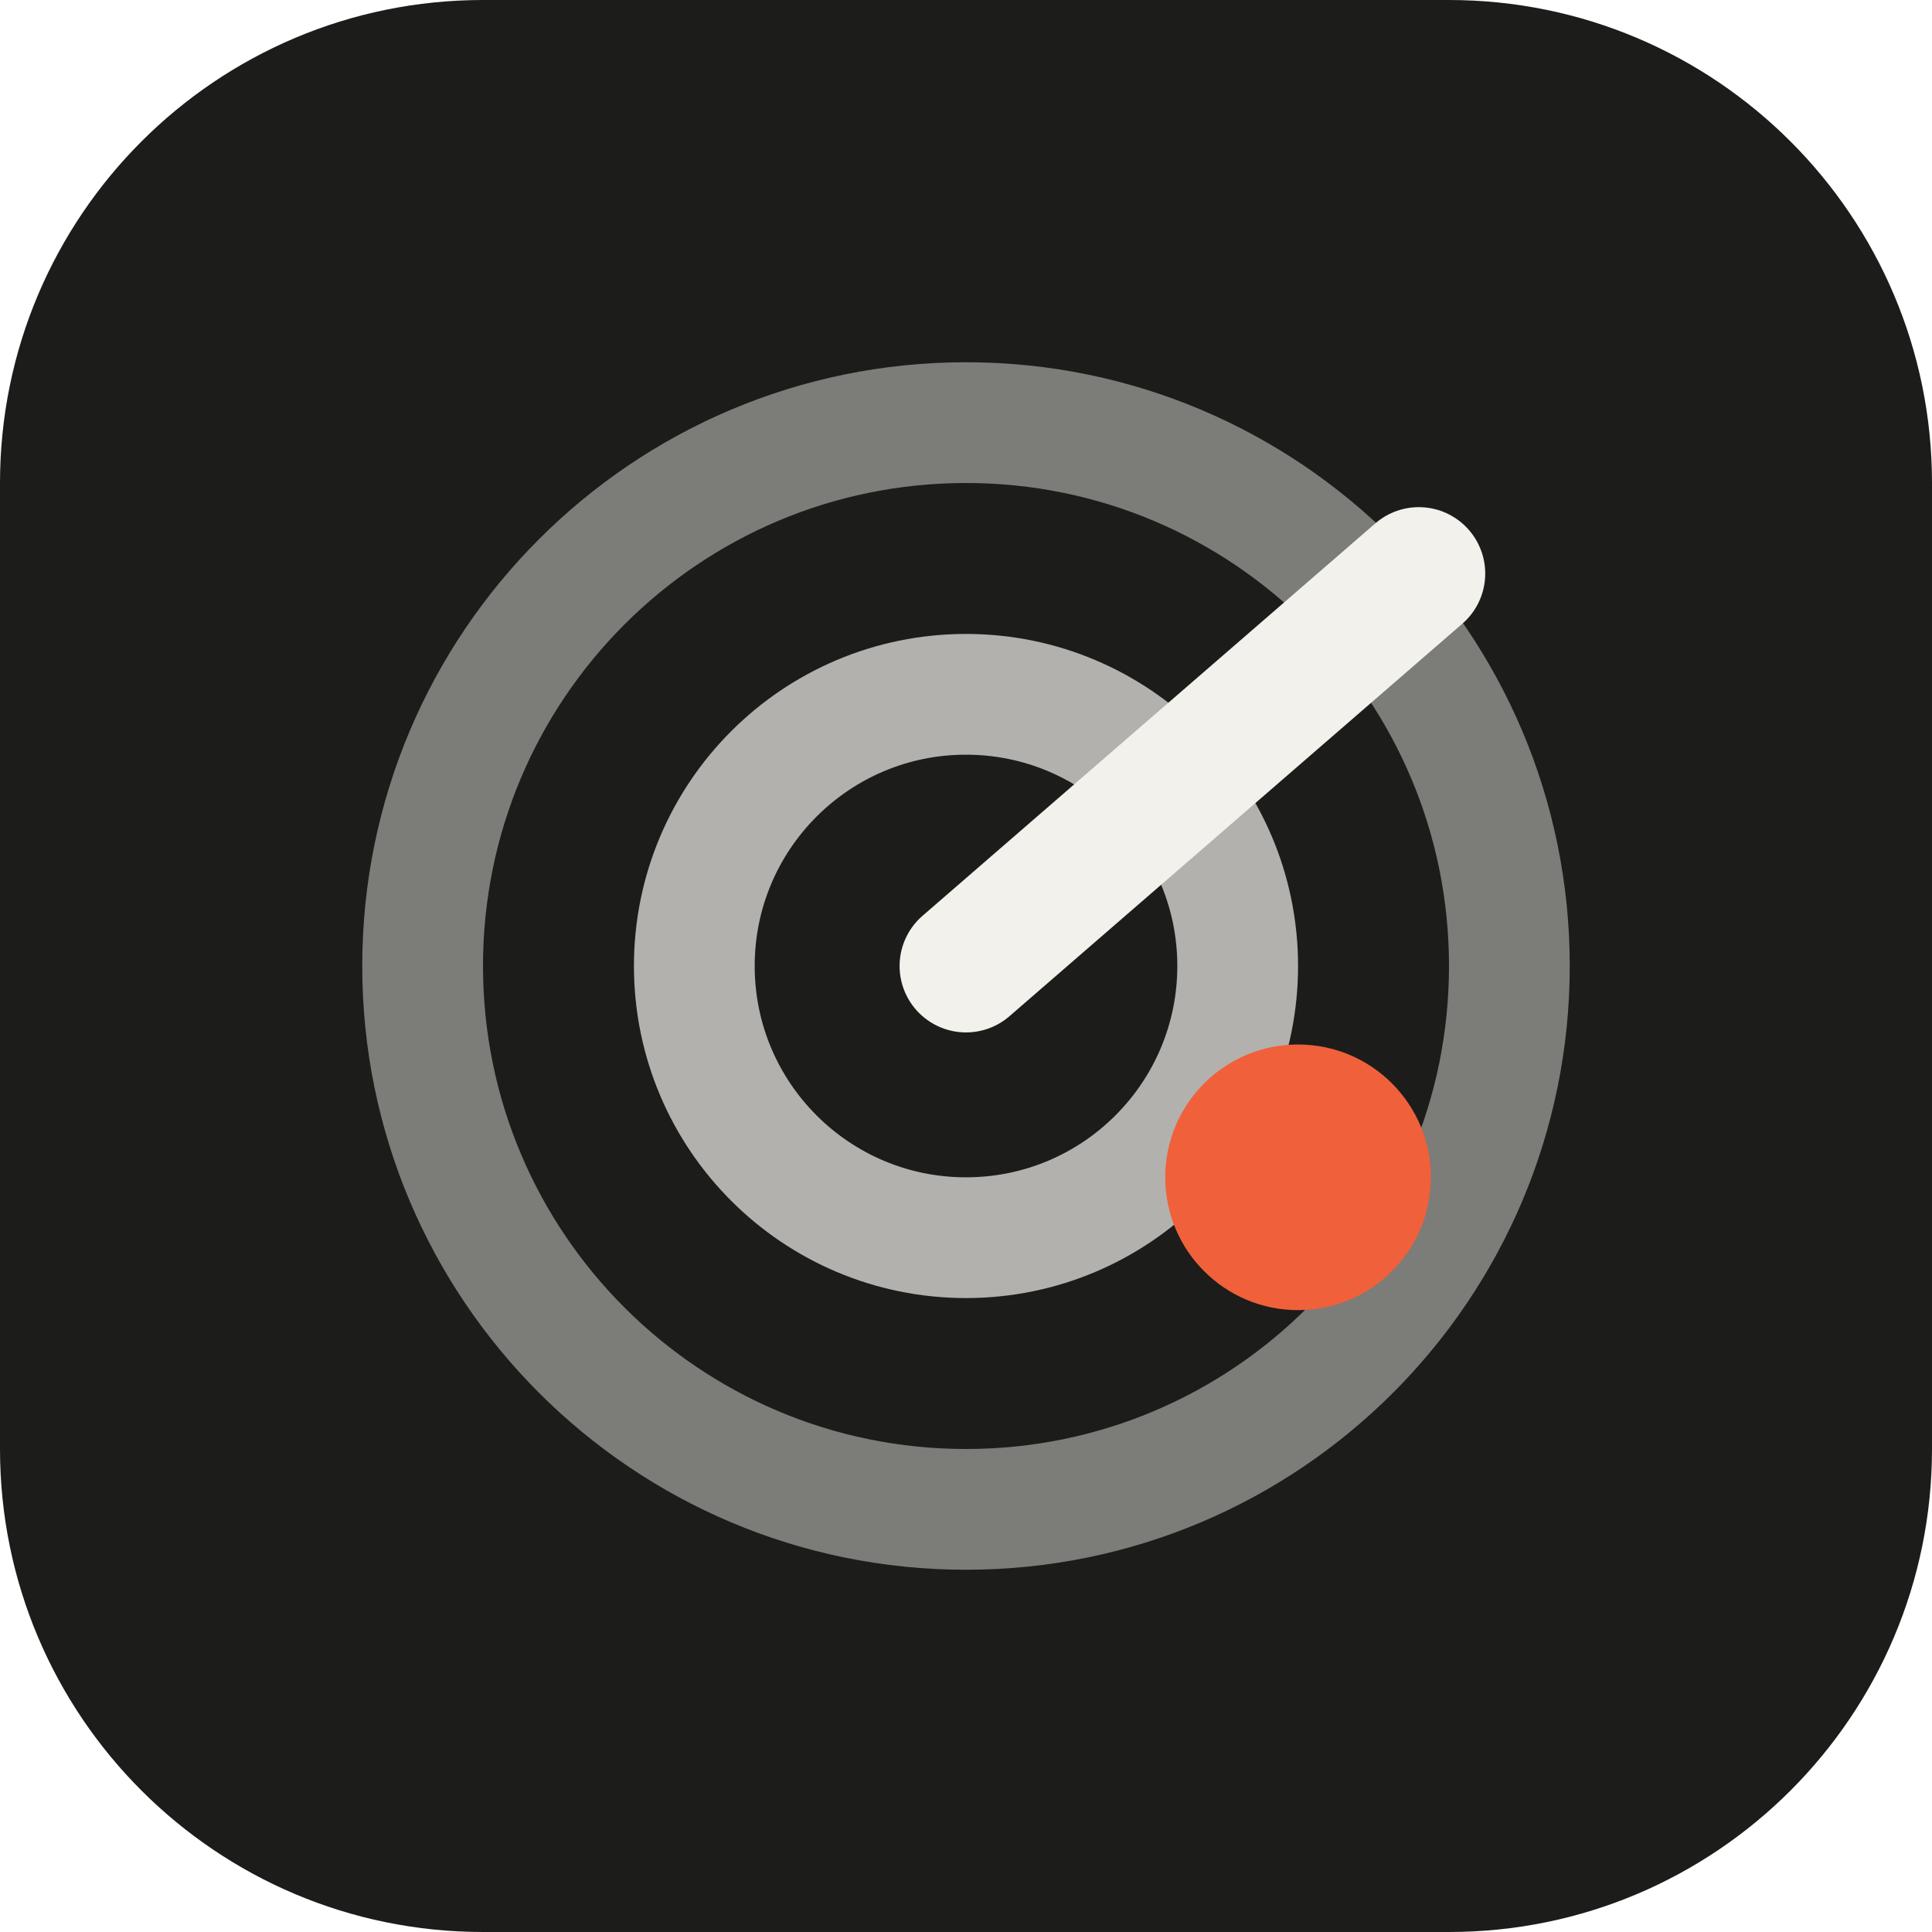
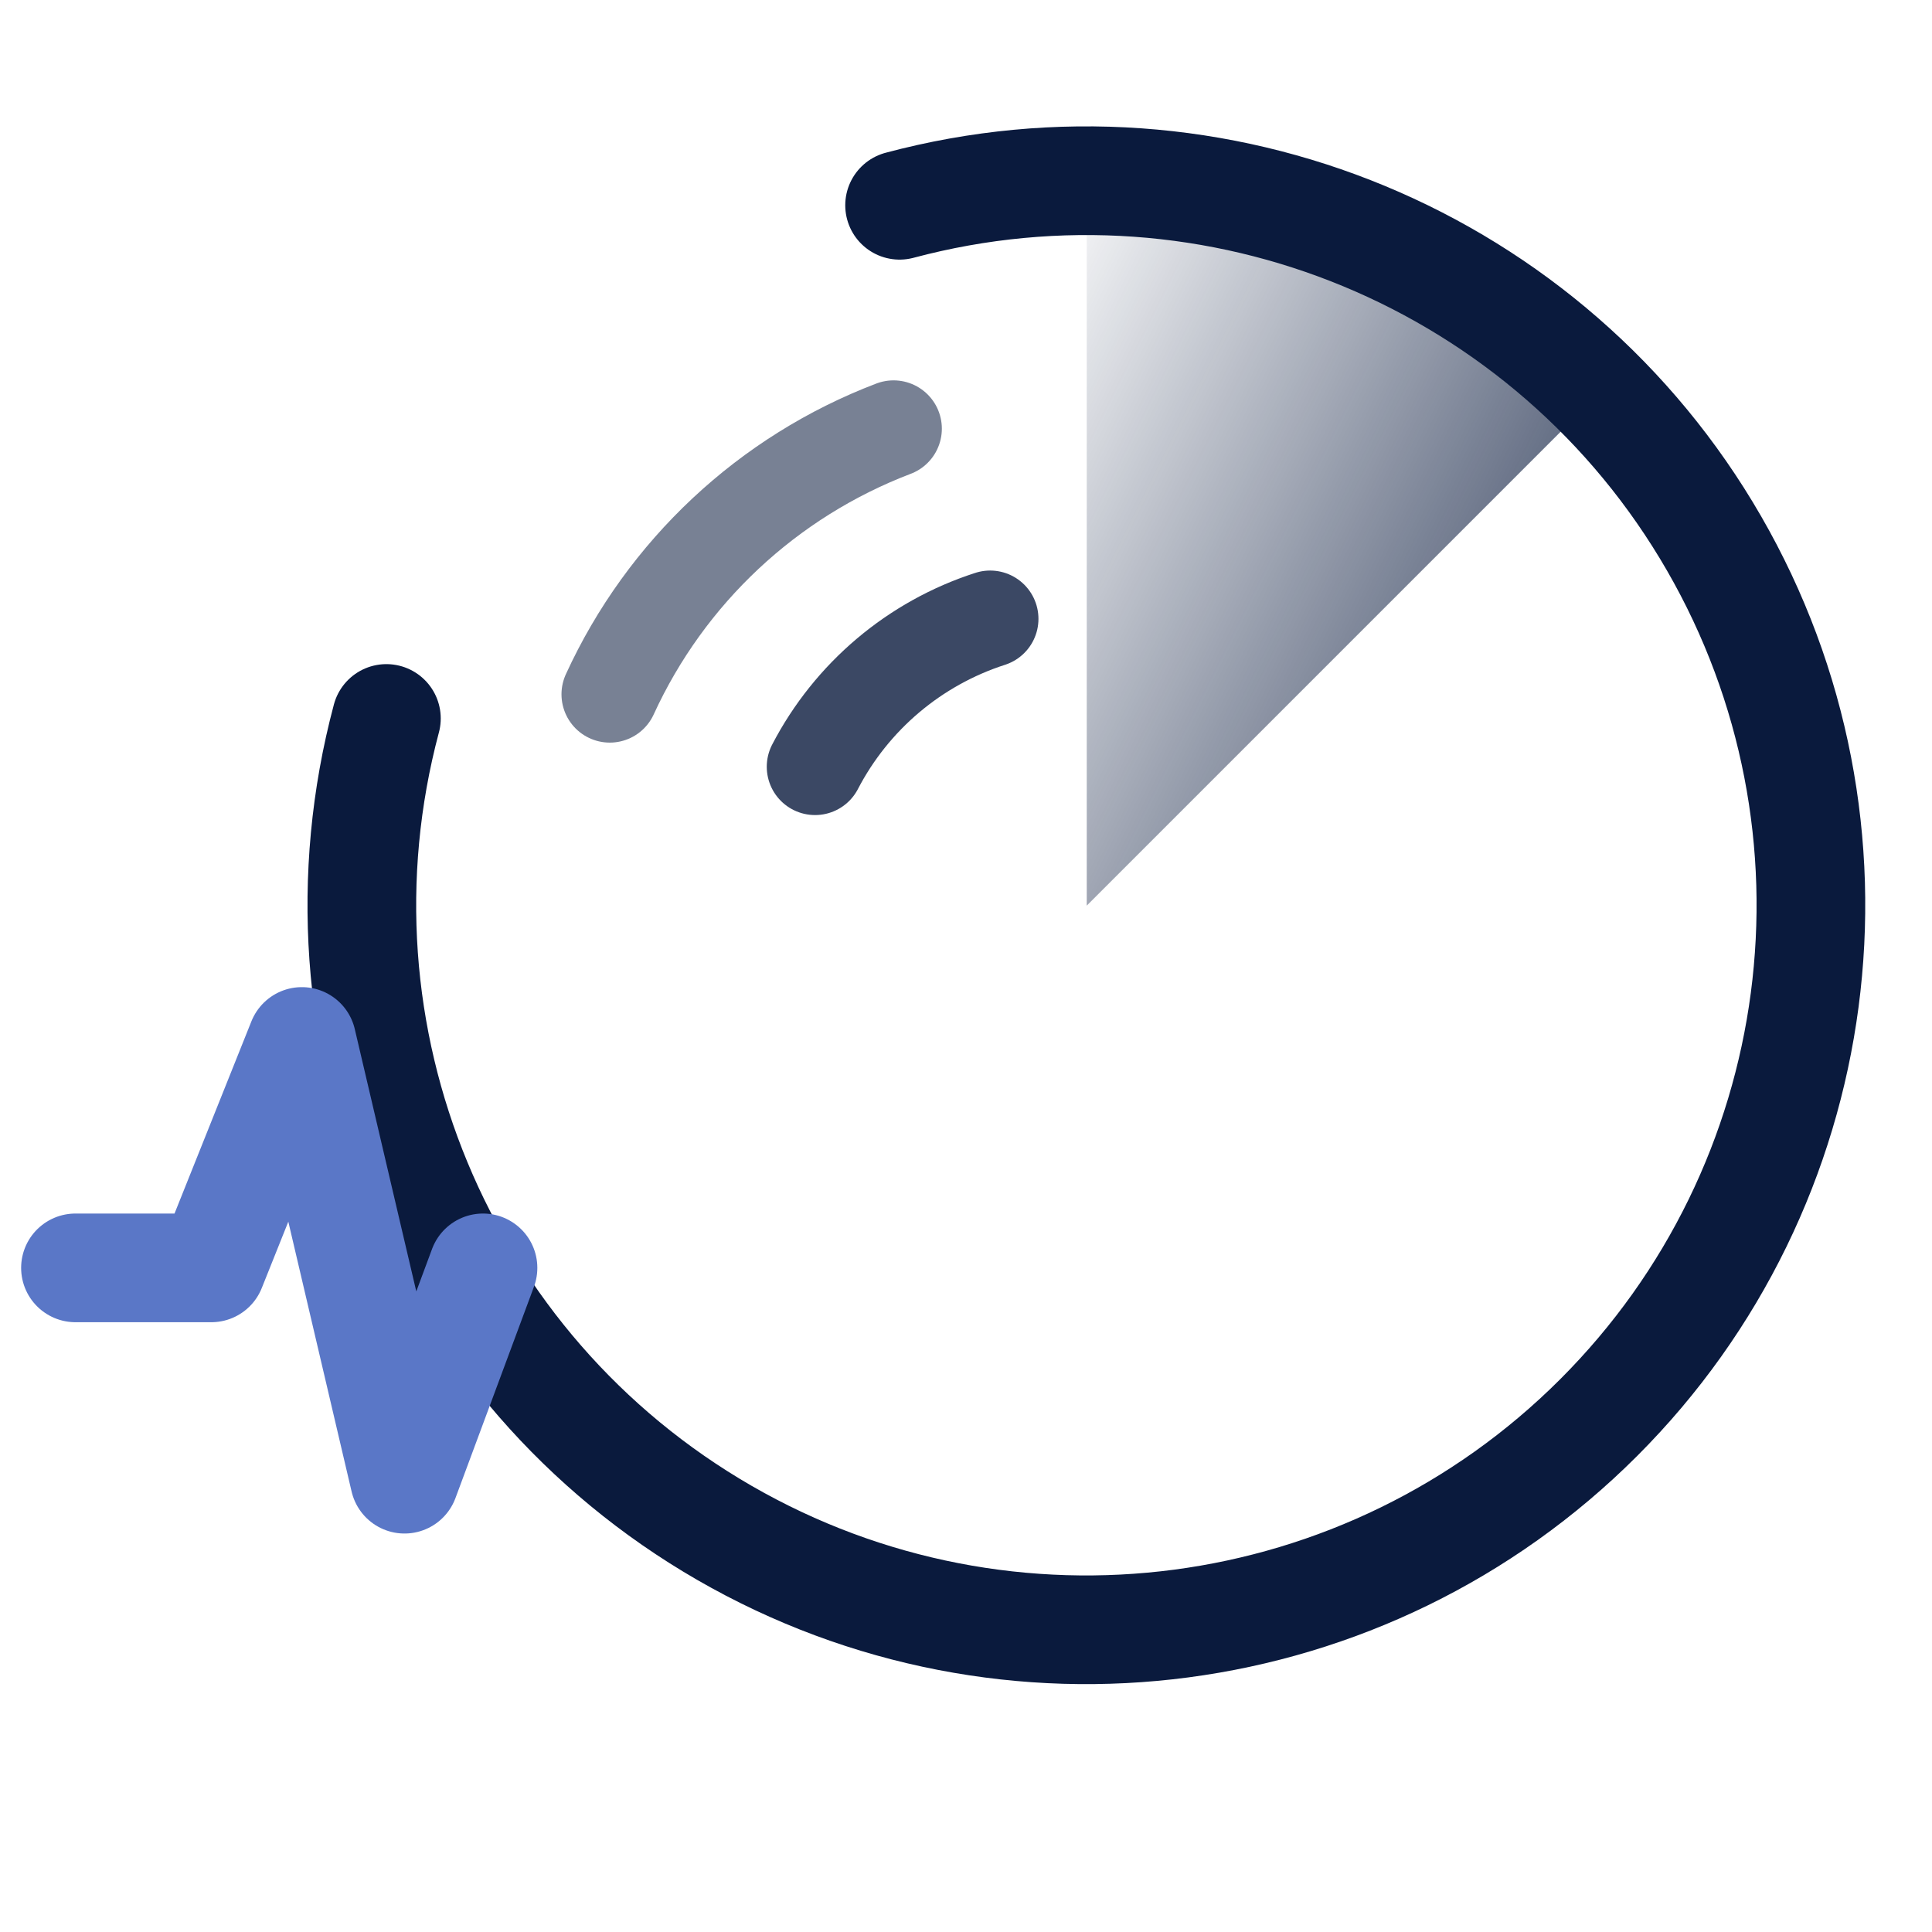
- <svg xmlns="http://www.w3.org/2000/svg" viewBox="0 0 32 32">
-   <rect width="32" height="32" rx="8" fill="#1c1c1a" />
-   <circle cx="16" cy="16" r="9" fill="none" stroke="#f2f1ec" stroke-width="2" opacity=".45" />
-   <circle cx="16" cy="16" r="4.5" fill="none" stroke="#f2f1ec" stroke-width="2" opacity=".7" />
-   <path d="M16 16 L23.5 9.5" stroke="#f2f1ec" stroke-width="2.2" stroke-linecap="round" />
-   <circle cx="21.5" cy="19.5" r="2.2" fill="#f0603a" />
+ <svg xmlns="http://www.w3.org/2000/svg" viewBox="0 0 64 64" width="64" height="64" role="img" aria-label="ChurnRadar">
+   <style>svg{color:#0a1a3d}.cr-accent-stroke{stroke:#5a77c7}@media (prefers-color-scheme:dark){svg{color:#fff}.cr-accent-stroke{stroke:#93a9e2}}</style>
+   <defs>
+     <linearGradient id="cr-sweep" gradientUnits="userSpaceOnUse" x1="33" y1="9" x2="55" y2="20">
+       <stop offset="0" stop-color="currentColor" stop-opacity="0" />
+       <stop offset="1" stop-color="currentColor" stop-opacity=".8" />
+     </linearGradient>
+   </defs>
+   <path d="M36 30 36 6A24 24 0 0 1 53 13Z" fill="url(#cr-sweep)" />
+   <path d="M29.8 6.8A24 24 0 1 1 12.8 23.8" fill="none" stroke="currentColor" stroke-width="3.6" stroke-linecap="round" />
+   <path d="M20.2 23A17 17 0 0 1 29.6 14.2" fill="none" stroke="currentColor" stroke-width="3.2" stroke-linecap="round" opacity=".55" />
+   <path d="M27 25.4A10 10 0 0 1 32.8 20.5" fill="none" stroke="currentColor" stroke-width="3.2" stroke-linecap="round" opacity=".8" />
+   <path class="cr-accent-stroke" d="M2.5 42H7l3-7.5 3.4 14.5 2.6-7" fill="none" stroke-width="3.6" stroke-linecap="round" stroke-linejoin="round" />
</svg>
